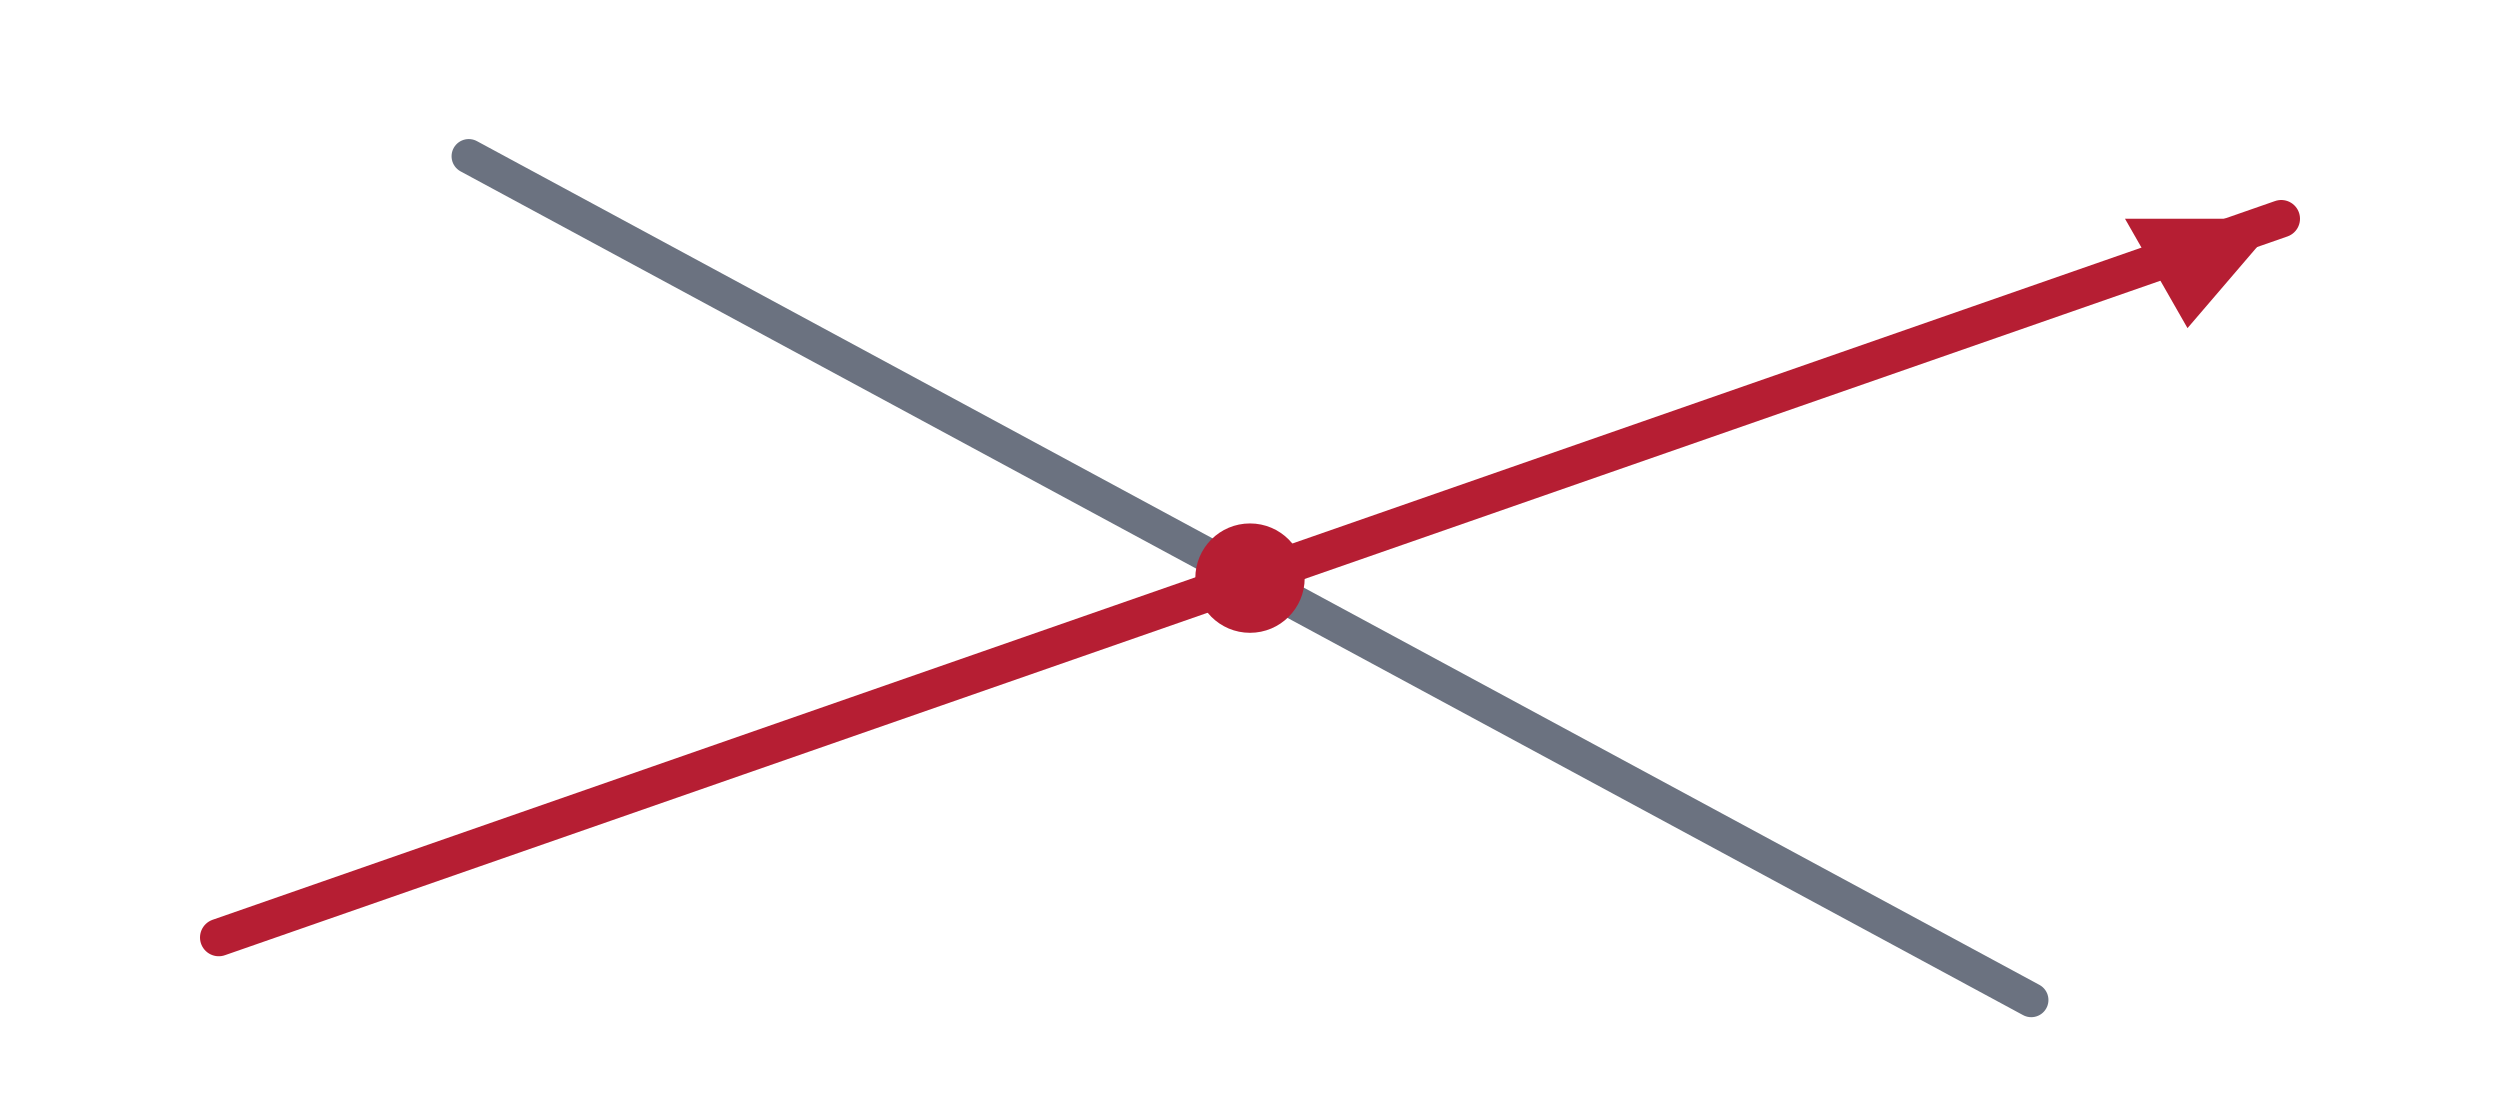
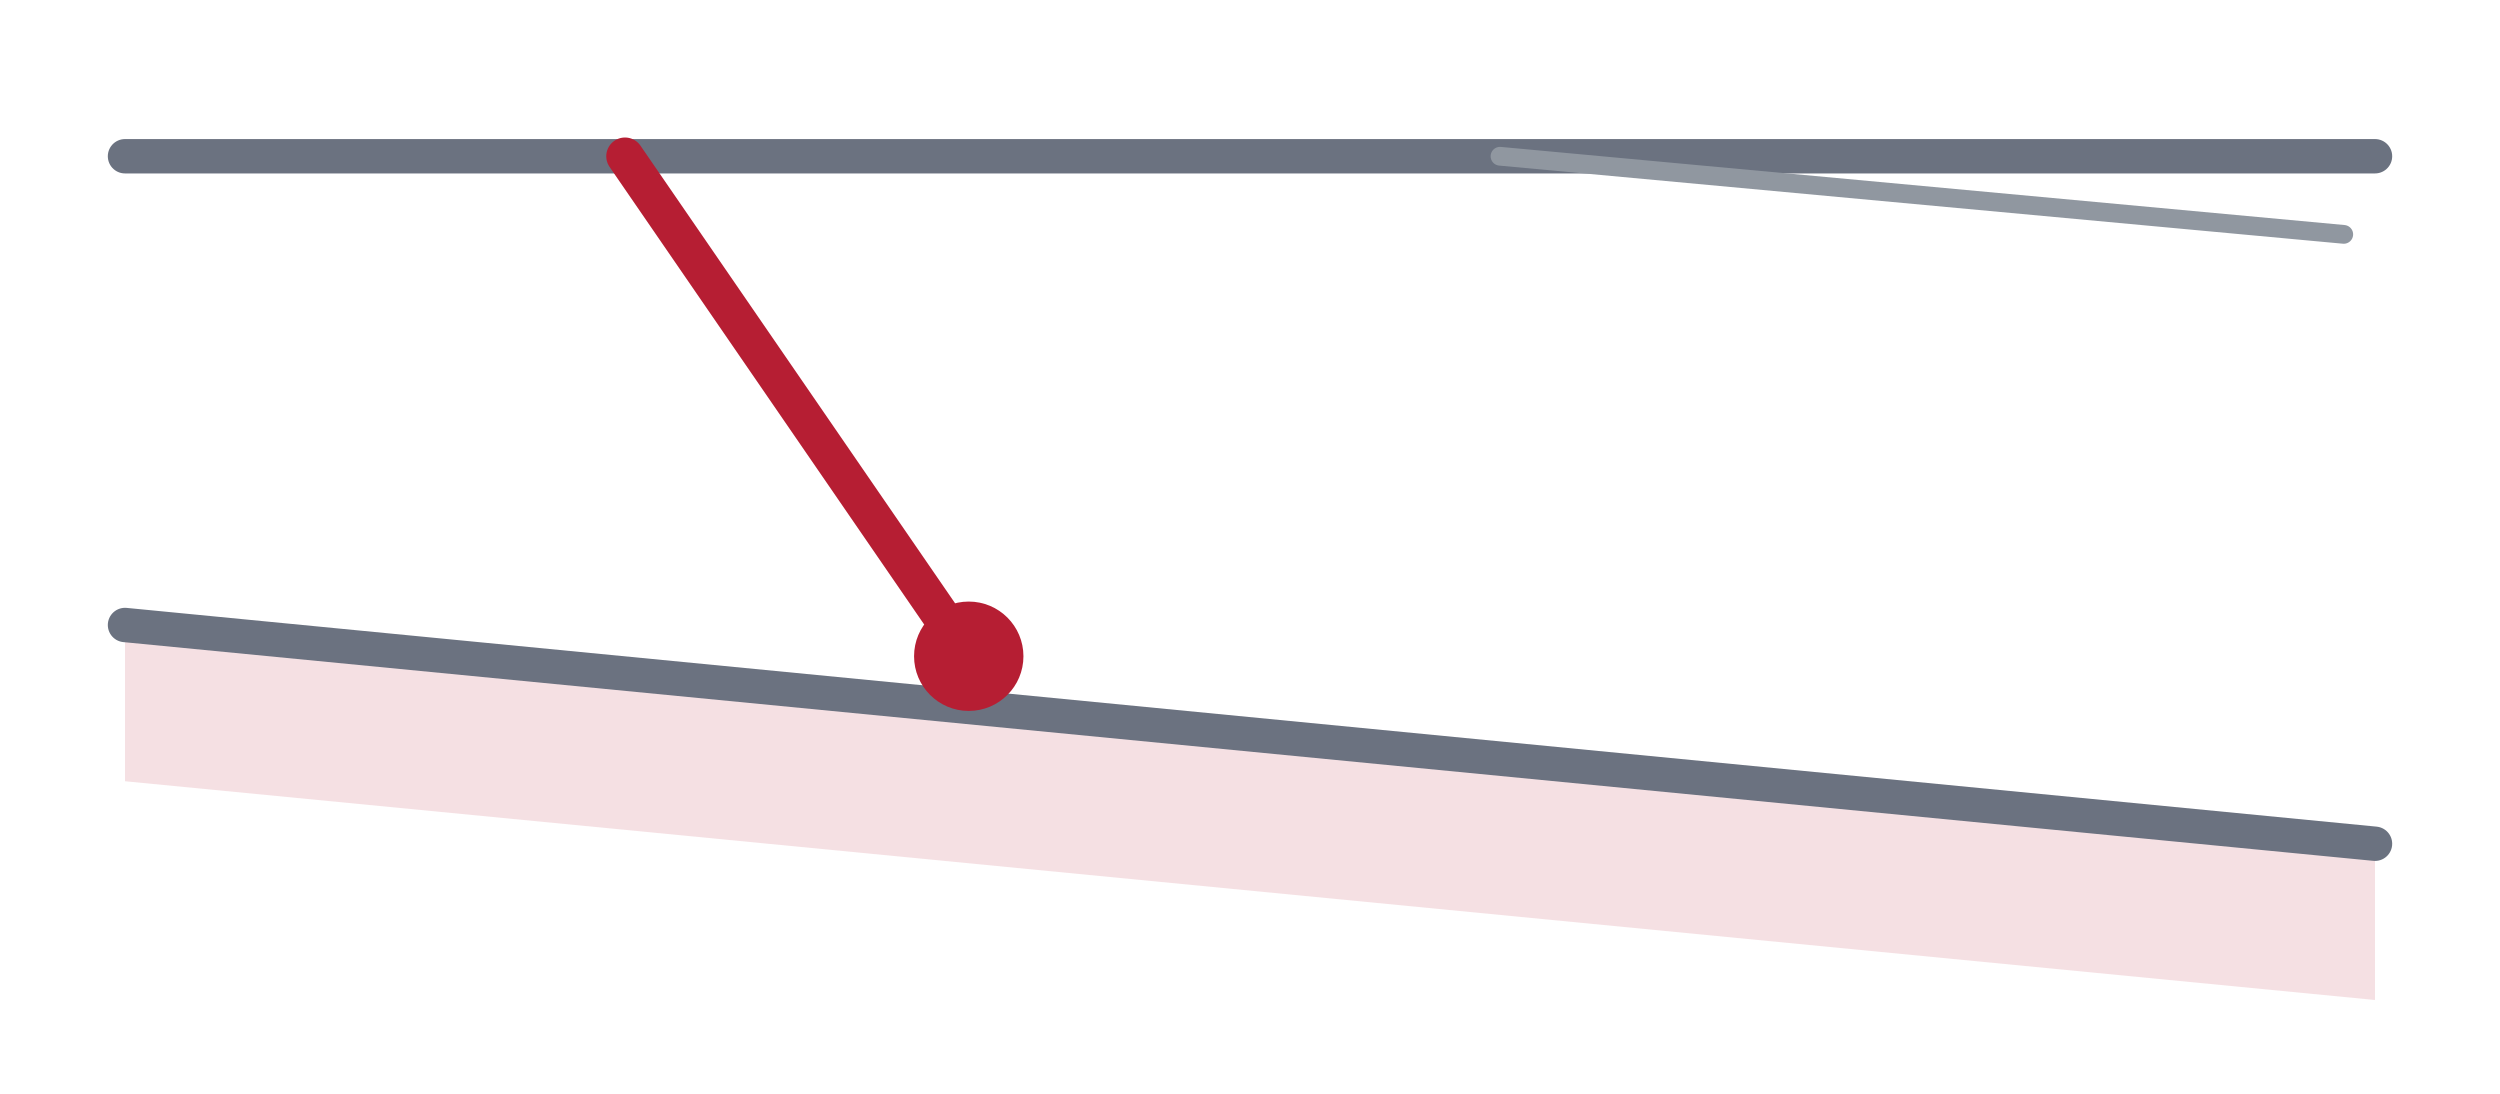
- <svg xmlns="http://www.w3.org/2000/svg" viewBox="0 0 160 70" width="160" height="70" role="img" aria-label="Zwei Flugbahnen, die sich im Grundriss kreuzen">
+ <svg xmlns="http://www.w3.org/2000/svg" viewBox="0 0 160 70" width="160" height="70" role="img" aria-label="Geneigte Gesteinsschicht, von einer Bohrung getroffen, eine zweite Bohrung parallel dazu">
  <style>
    .akzent { fill: none; stroke: #B61E33; stroke-width: 2.4; stroke-linecap: round; stroke-linejoin: round; }
    .marke  { fill: #B61E33; }
    .grau   { fill: none; stroke: #6b7280; stroke-width: 2.2; stroke-linecap: round; stroke-linejoin: round; }
    .hilfs  { fill: none; stroke: #9097a0; stroke-width: 1.2; stroke-linecap: round; }
    .fuell  { fill: #B61E33; fill-opacity: .14; }
    .text   { fill: #646a72; font: 600 11px 'Source Sans 3', system-ui, sans-serif; }
    .gross  { font-size: 20px; font-weight: 700; }
    @media (prefers-color-scheme: dark) {
      .akzent { stroke: #F08A99; }
      .marke  { fill: #F08A99; }
      .grau   { stroke: #9aa1a9; }
      .hilfs  { stroke: #6b7280; }
      .fuell  { fill: #F08A99; fill-opacity: .18; }
      .text   { fill: #9aa1a9; }
    }
  </style>
-   <path class="akzent" d="M14 60 L146 14" />
-   <path class="grau" d="M30 10 L130 64" />
-   <path class="marke" d="M146 14 l-10 0 l4 7 z" />
-   <circle class="marke" cx="80" cy="37" r="3.5" />
+   <path class="grau" d="M8 10 H152" />
+   <path class="fuell" d="M8 40 L152 54 L152 64 L8 50 Z" />
+   <path class="grau" d="M8 40 L152 54" />
+   <path class="akzent" d="M40 10 L62 42" />
+   <circle class="marke" cx="62" cy="42" r="3.5" />
+   <path class="hilfs" d="M96 10 L150 15" />
</svg>
